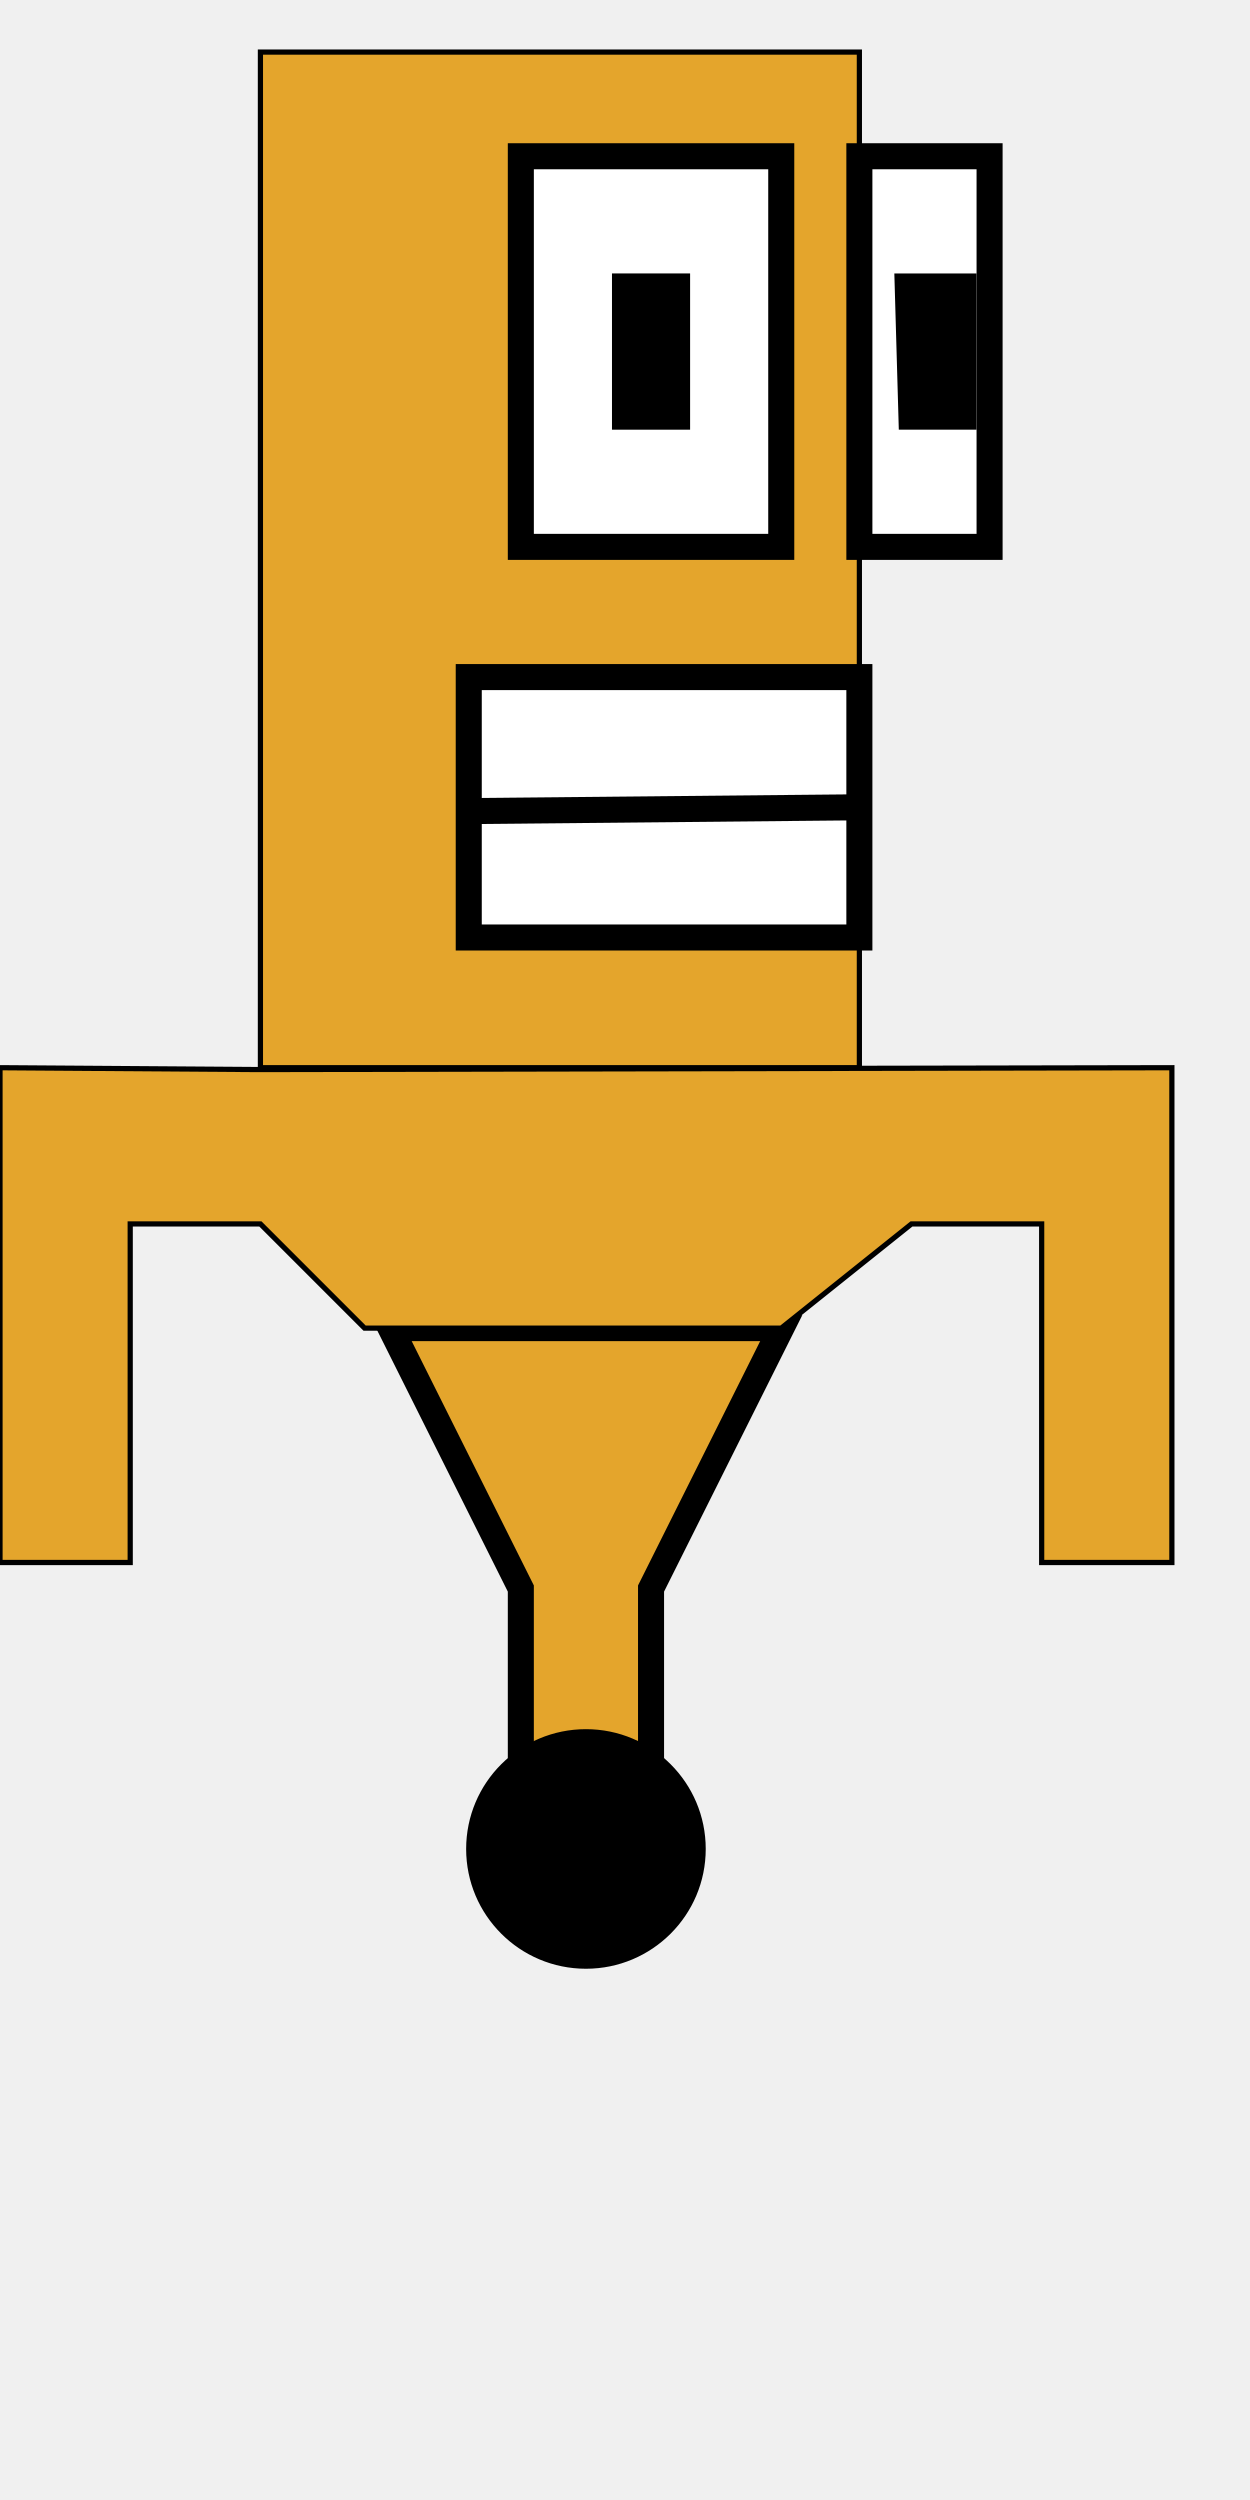
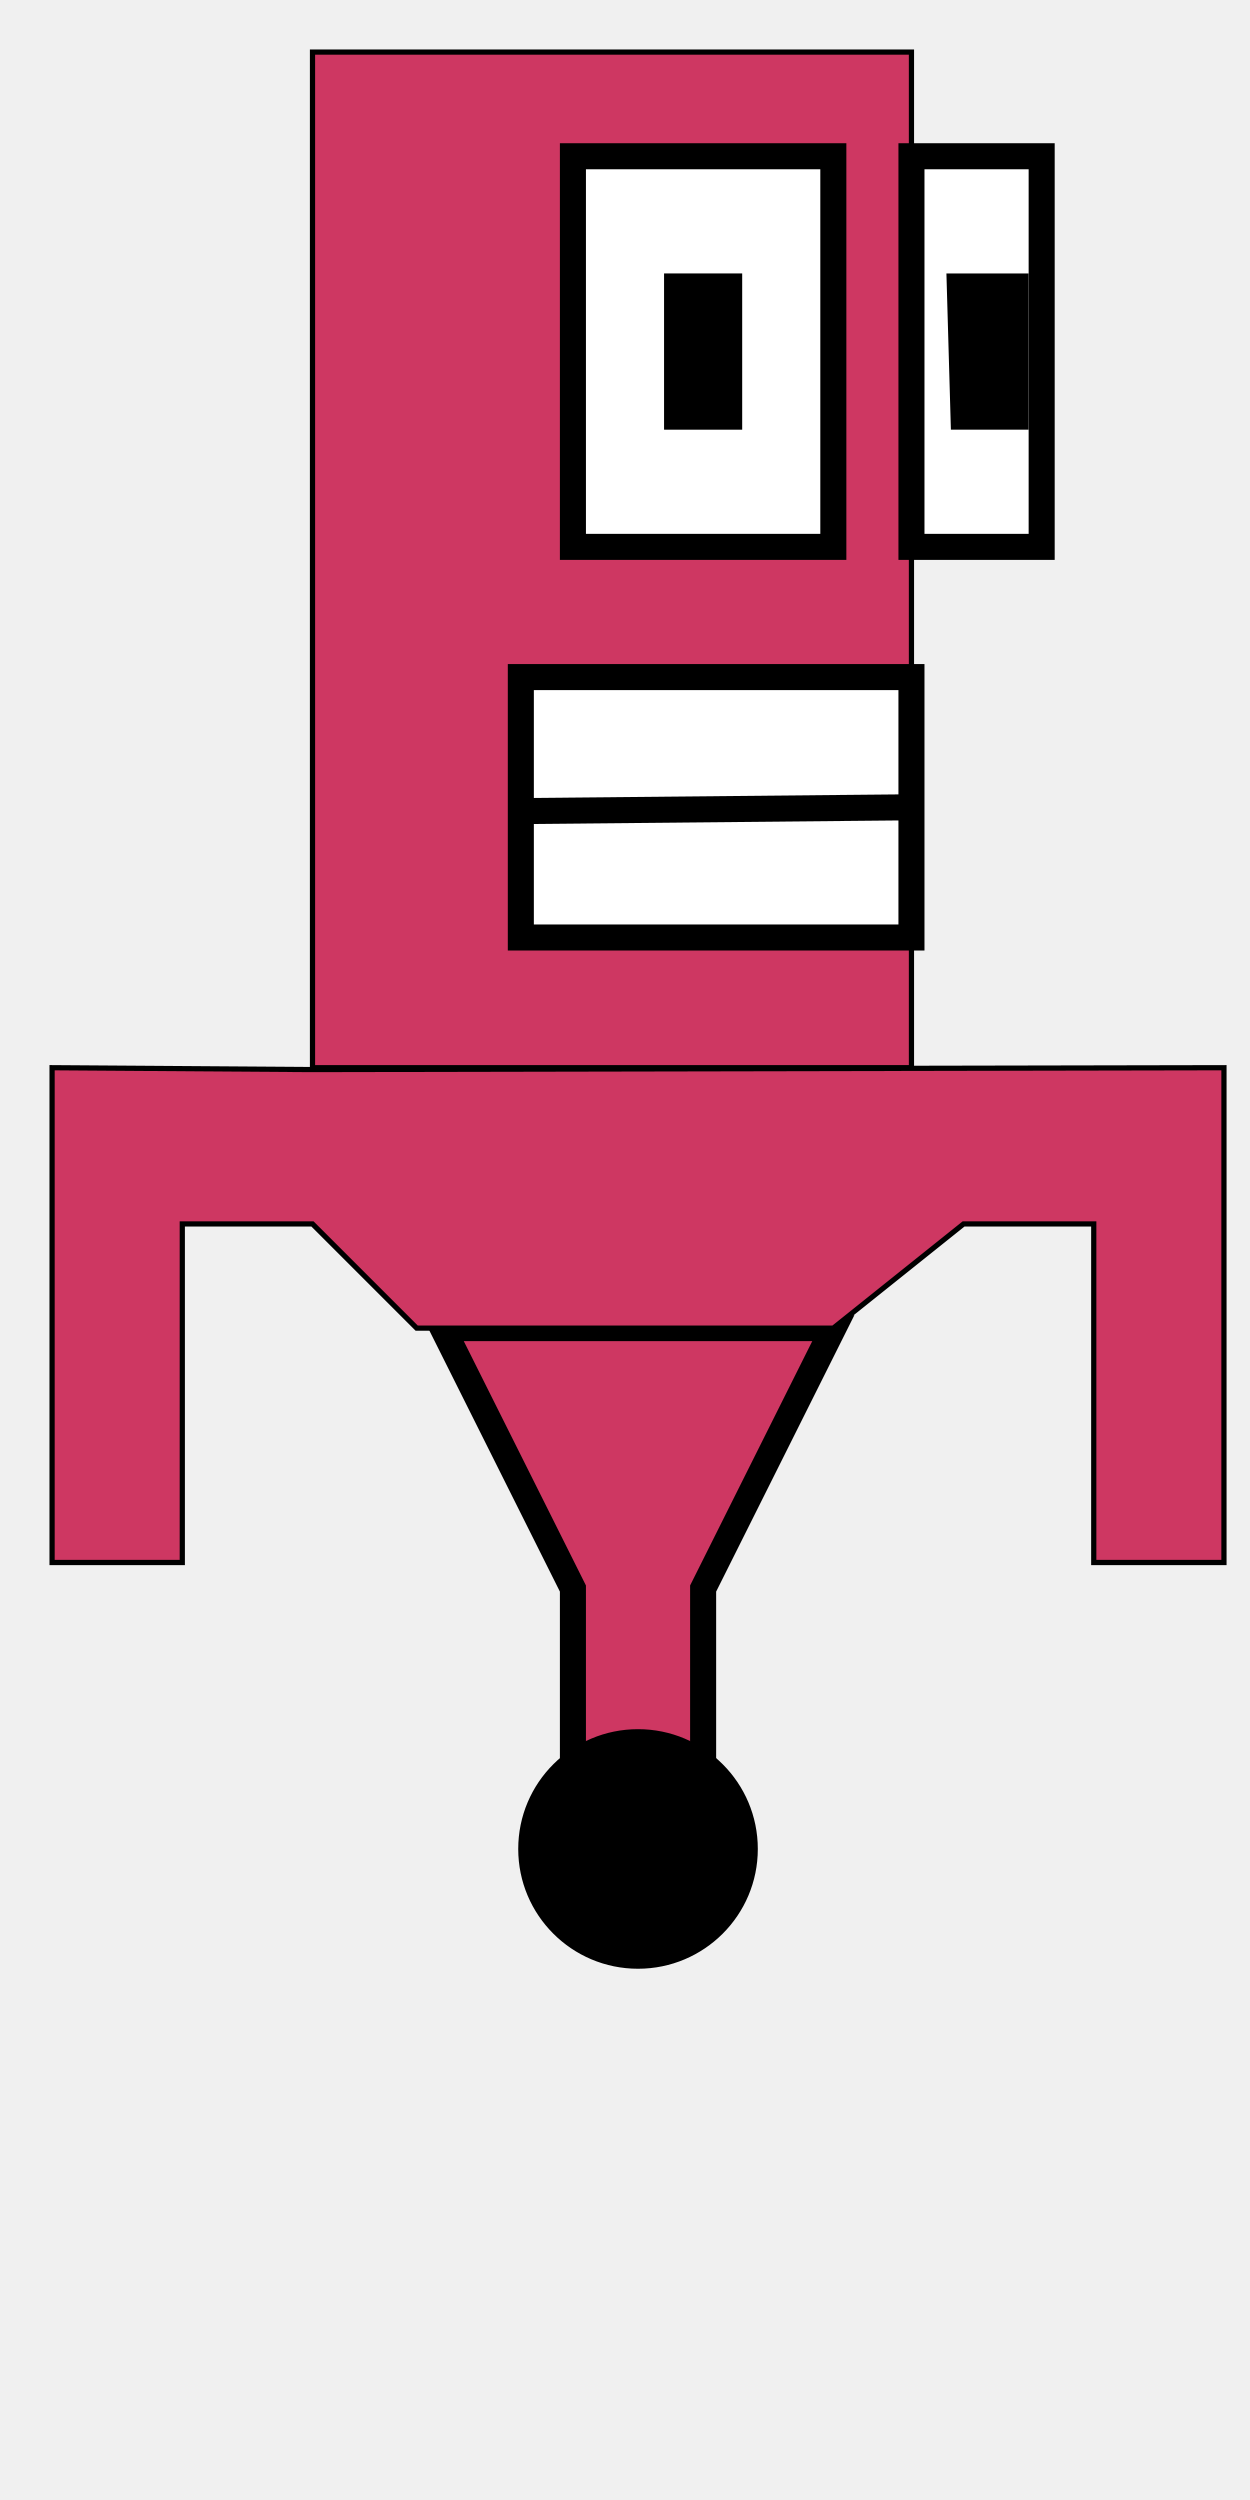
<svg xmlns="http://www.w3.org/2000/svg" width="48px" height="96px" id="svg3726" version="1.1">
  <defs id="defs3728">
    </defs>
  <g id="layer1">
-     <path style="fill:#e4a52c;stroke:#000000;stroke-width:0.2;stroke-linecap:butt;stroke-linejoin:miter;stroke-opacity:1;stroke-miterlimit:4;stroke-dasharray:none;fill-opacity:1" d="M 33,21.643 33,26 33,41 10,41 10,2 33,2 33,21.643 z" id="path3638" />
-     <path style="fill:#e4a52c;stroke:#000000;stroke-width:1px;stroke-linecap:butt;stroke-linejoin:miter;stroke-opacity:1;fill-opacity:1" d="m 20,71 5,0 0,-10 5,-10 -15,0 5,10 0,10 z" id="path2824" />
-     <path style="fill:#ffffff;stroke:#000000;stroke-width:1px;stroke-linecap:butt;stroke-linejoin:miter;stroke-opacity:1;fill-opacity:1" d="M 20,6 30,6 30,21 20,21 20,6 z" id="path3630" />
-     <path style="fill:#ffffff;stroke:#000000;stroke-width:1px;stroke-linecap:butt;stroke-linejoin:miter;stroke-opacity:1;fill-opacity:1" d="m 33,6 0,15 5,0 0,-15 -5,0 z" id="path3632" />
-     <path style="fill:#ffffff;stroke:#000000;stroke-width:1px;stroke-linecap:butt;stroke-linejoin:miter;stroke-opacity:1;fill-opacity:1" d="m 19,26 14,0 0,10 -15,0 0,-10 1,0 z" id="path3634" />
-     <path style="fill:none;stroke:#000000;stroke-width:1px;stroke-linecap:butt;stroke-linejoin:miter;stroke-opacity:1" d="M 18.286,31.143 33,31" id="path3636" />
-     <path style="fill:#000000;stroke:#000000;stroke-width:1px;stroke-linecap:butt;stroke-linejoin:miter;stroke-opacity:1;fill-opacity:1" d="m 24,11 2,0 0,5 -2,0 0,-5 z" id="path3640" />
-     <path style="fill:#000000;stroke:#000000;stroke-width:1px;stroke-linecap:butt;stroke-linejoin:miter;stroke-opacity:1;fill-opacity:1" d="M 34.857,11 37,11 l 0,5 -2,0 -0.143,-5 z" id="path3644" />
-     <path style="fill:#e4a52c;stroke:#000000;stroke-width:0.2;stroke-linecap:butt;stroke-linejoin:miter;stroke-opacity:1;stroke-miterlimit:4;stroke-dasharray:none;fill-opacity:1" d="M 9.929,41.071 0,41 l 0,19 5,0 0,-13 5,0 4,4 16,0 5,-4 5,0 0,13 5,0 0,-19 -35.071,0.071 z" id="path3646" />
-     <path style="fill:#000000;fill-opacity:1;fill-rule:evenodd;stroke:#000000;stroke-width:0.2;stroke-linecap:round;stroke-linejoin:miter;stroke-miterlimit:4;stroke-opacity:1;stroke-dasharray:none;stroke-dashoffset:0" id="path4170" d="m 27,74.5 a 4.5,4.5 0 1 1 -9,0 4.5,4.5 0 1 1 9,0 z" transform="translate(0,-3.5)" />
+     <path style="fill:#ce3762;fill-opacity:1;stroke:#000000;stroke-width:0.2;stroke-linecap:butt;stroke-linejoin:miter;stroke-miterlimit:4;stroke-opacity:1;stroke-dasharray:none" d="M 33,21.643 33,26 33,41 10,41 10,2 33,2 33,21.643 z" id="path3638" transform="translate(2,0)" />
+     <path style="fill:#ce3762;fill-opacity:1;stroke:#000000;stroke-width:1px;stroke-linecap:butt;stroke-linejoin:miter;stroke-opacity:1" d="m 20,71 5,0 0,-10 5,-10 -15,0 5,10 0,10 z" id="path2824" transform="translate(2,0)" />
+     <path style="fill:#ffffff;fill-opacity:1;stroke:#000000;stroke-width:1px;stroke-linecap:butt;stroke-linejoin:miter;stroke-opacity:1" d="M 20,6 30,6 30,21 20,21 20,6 z" id="path3630" transform="translate(2,0)" />
+     <path style="fill:#ffffff;fill-opacity:1;stroke:#000000;stroke-width:1px;stroke-linecap:butt;stroke-linejoin:miter;stroke-opacity:1" d="m 33,6 0,15 5,0 0,-15 -5,0 z" id="path3632" transform="translate(2,0)" />
+     <path style="fill:#ffffff;fill-opacity:1;stroke:#000000;stroke-width:1px;stroke-linecap:butt;stroke-linejoin:miter;stroke-opacity:1" d="m 19,26 14,0 0,10 -15,0 0,-10 1,0 z" id="path3634" transform="translate(2,0)" />
+     <path style="fill:none;stroke:#000000;stroke-width:1px;stroke-linecap:butt;stroke-linejoin:miter;stroke-opacity:1" d="M 18.286,31.143 33,31" id="path3636" transform="translate(2,0)" />
+     <path style="fill:#000000;fill-opacity:1;stroke:#000000;stroke-width:1px;stroke-linecap:butt;stroke-linejoin:miter;stroke-opacity:1" d="m 24,11 2,0 0,5 -2,0 0,-5 z" id="path3640" transform="translate(2,0)" />
+     <path style="fill:#000000;fill-opacity:1;stroke:#000000;stroke-width:1px;stroke-linecap:butt;stroke-linejoin:miter;stroke-opacity:1" d="M 34.857,11 37,11 l 0,5 -2,0 -0.143,-5 z" id="path3644" transform="translate(2,0)" />
+     <path style="fill:#ce3762;fill-opacity:1;stroke:#000000;stroke-width:0.2;stroke-linecap:butt;stroke-linejoin:miter;stroke-miterlimit:4;stroke-opacity:1;stroke-dasharray:none" d="M 9.929,41.071 0,41 l 0,19 5,0 0,-13 5,0 4,4 16,0 5,-4 5,0 0,13 5,0 0,-19 -35.071,0.071 z" id="path3646" transform="translate(2,0)" />
+     <path style="fill:#000000;fill-opacity:1;fill-rule:evenodd;stroke:#000000;stroke-width:0.2;stroke-linecap:round;stroke-linejoin:miter;stroke-miterlimit:4;stroke-opacity:1;stroke-dasharray:none;stroke-dashoffset:0" id="path4170" d="m 27,74.5 a 4.5,4.5 0 1 1 -9,0 4.5,4.5 0 1 1 9,0 z" transform="translate(2,-3.5)" />
  </g>
</svg>
